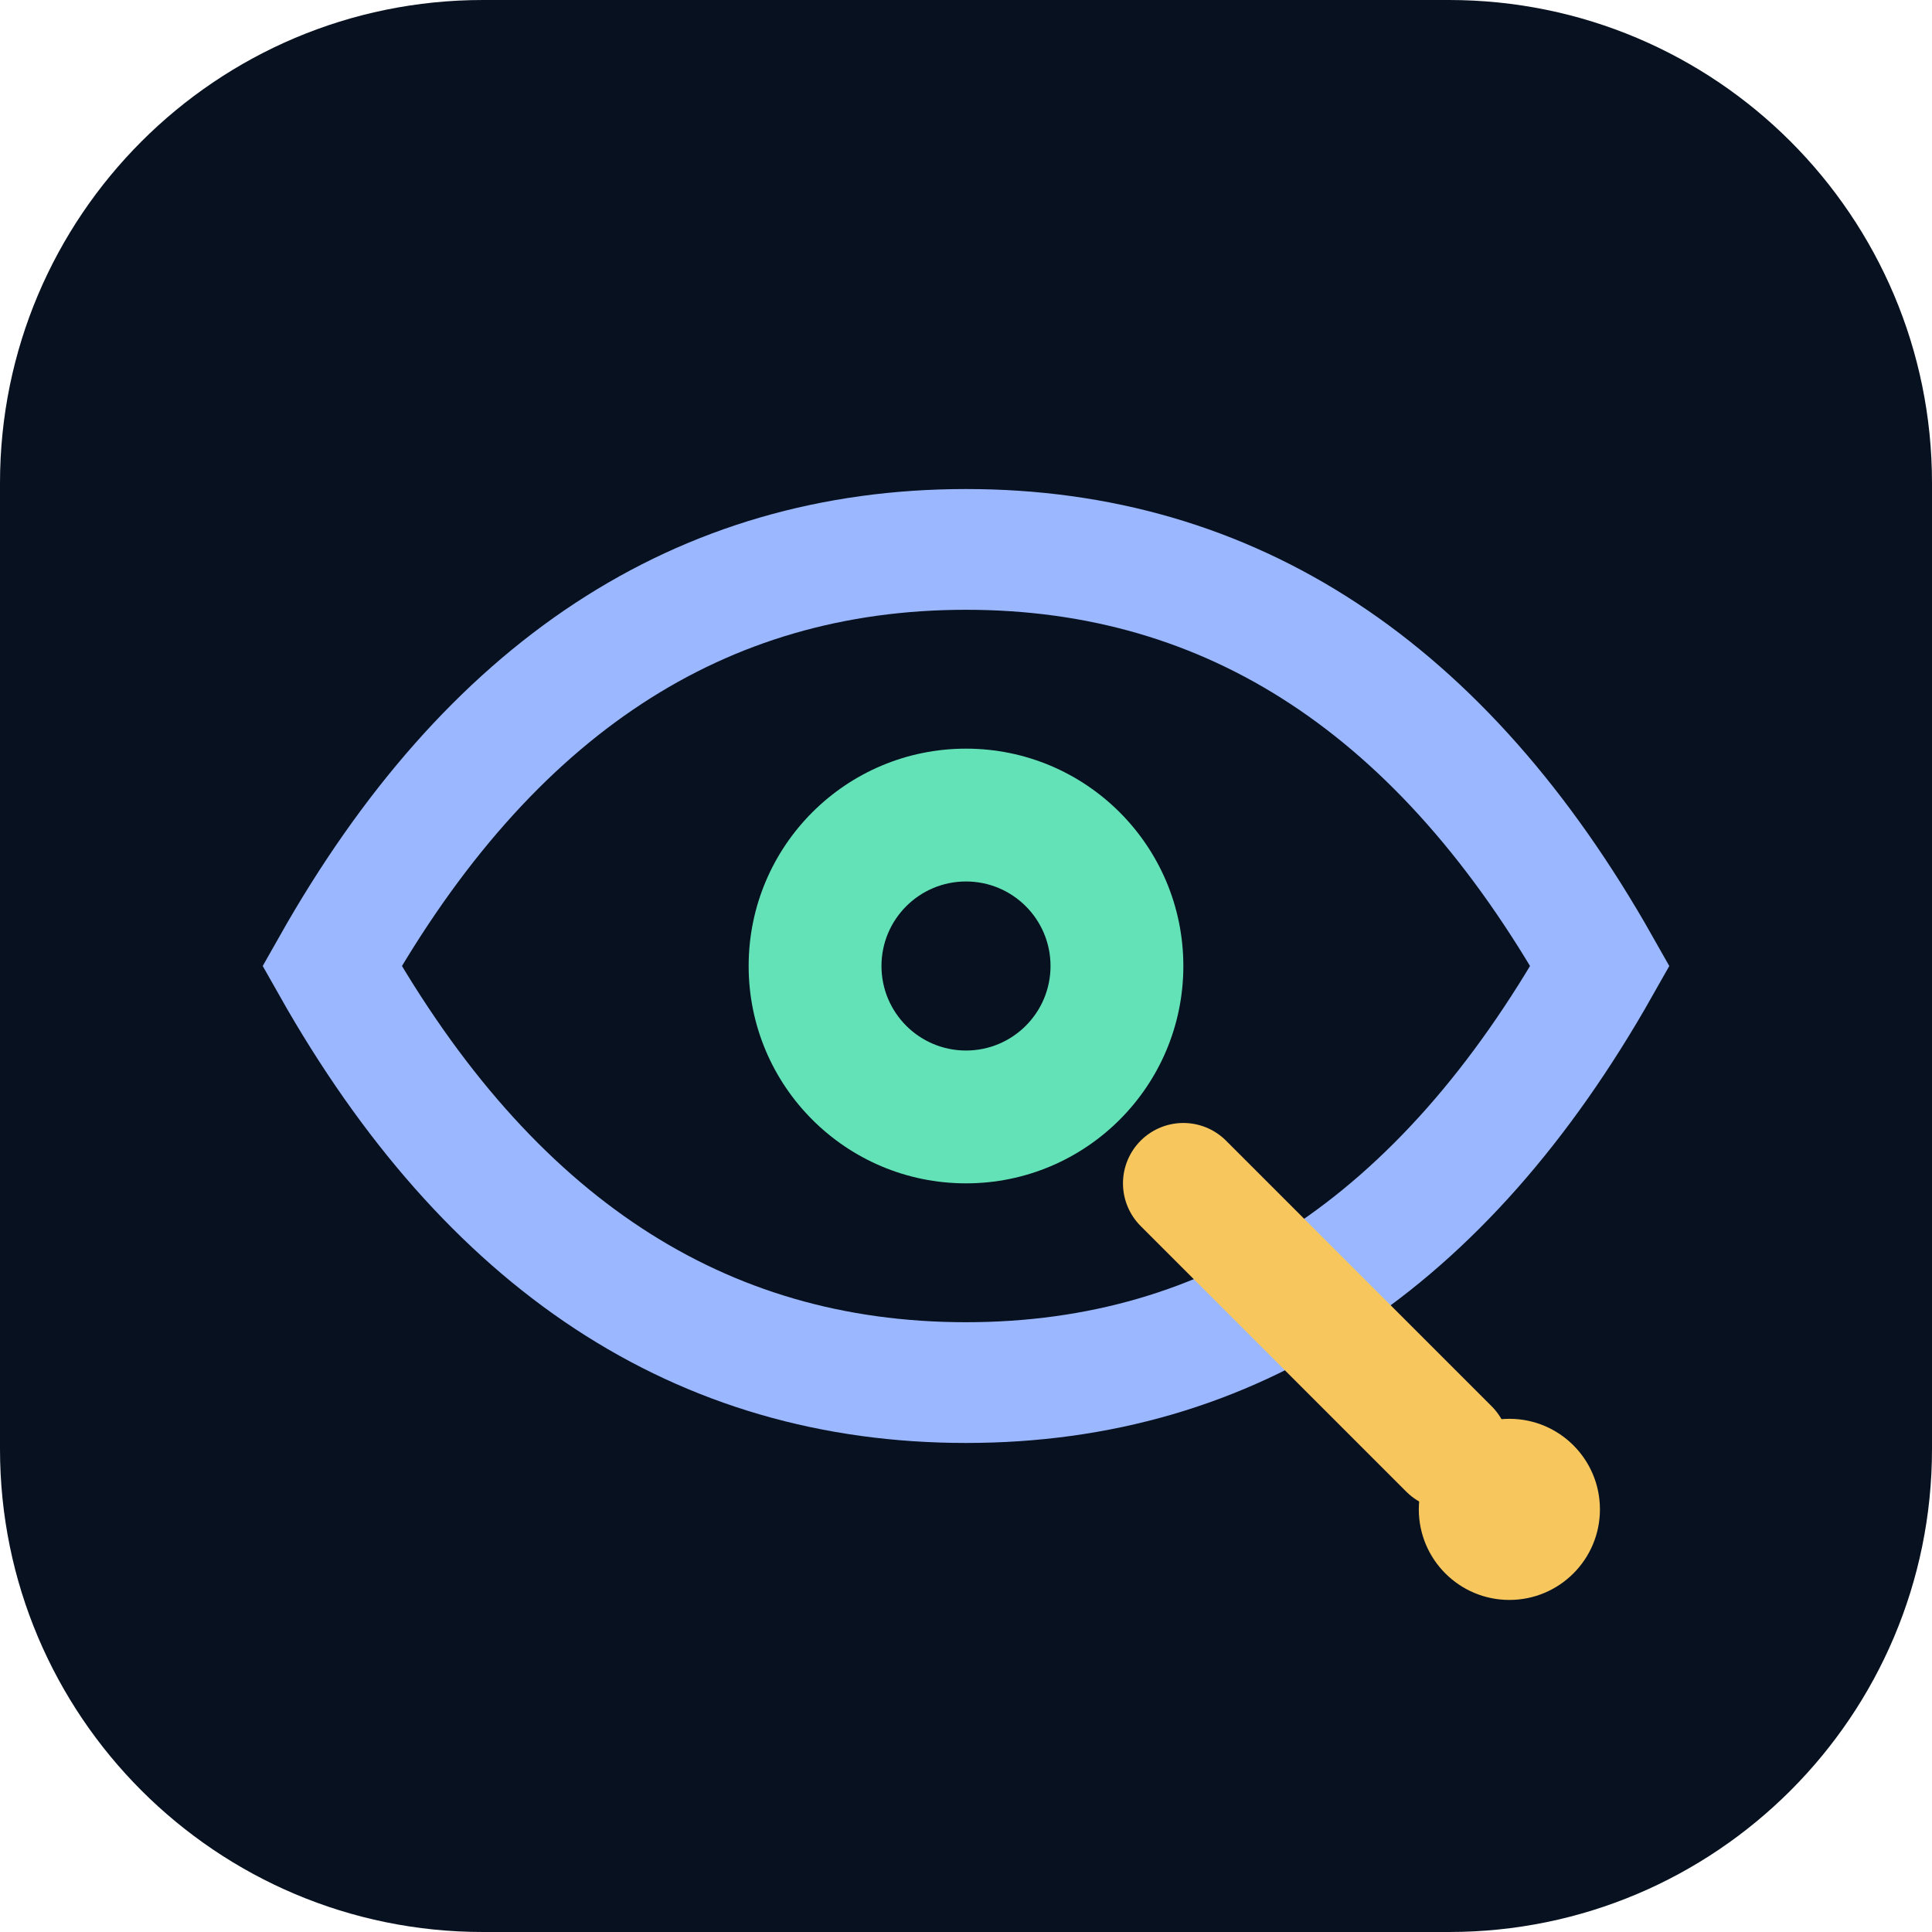
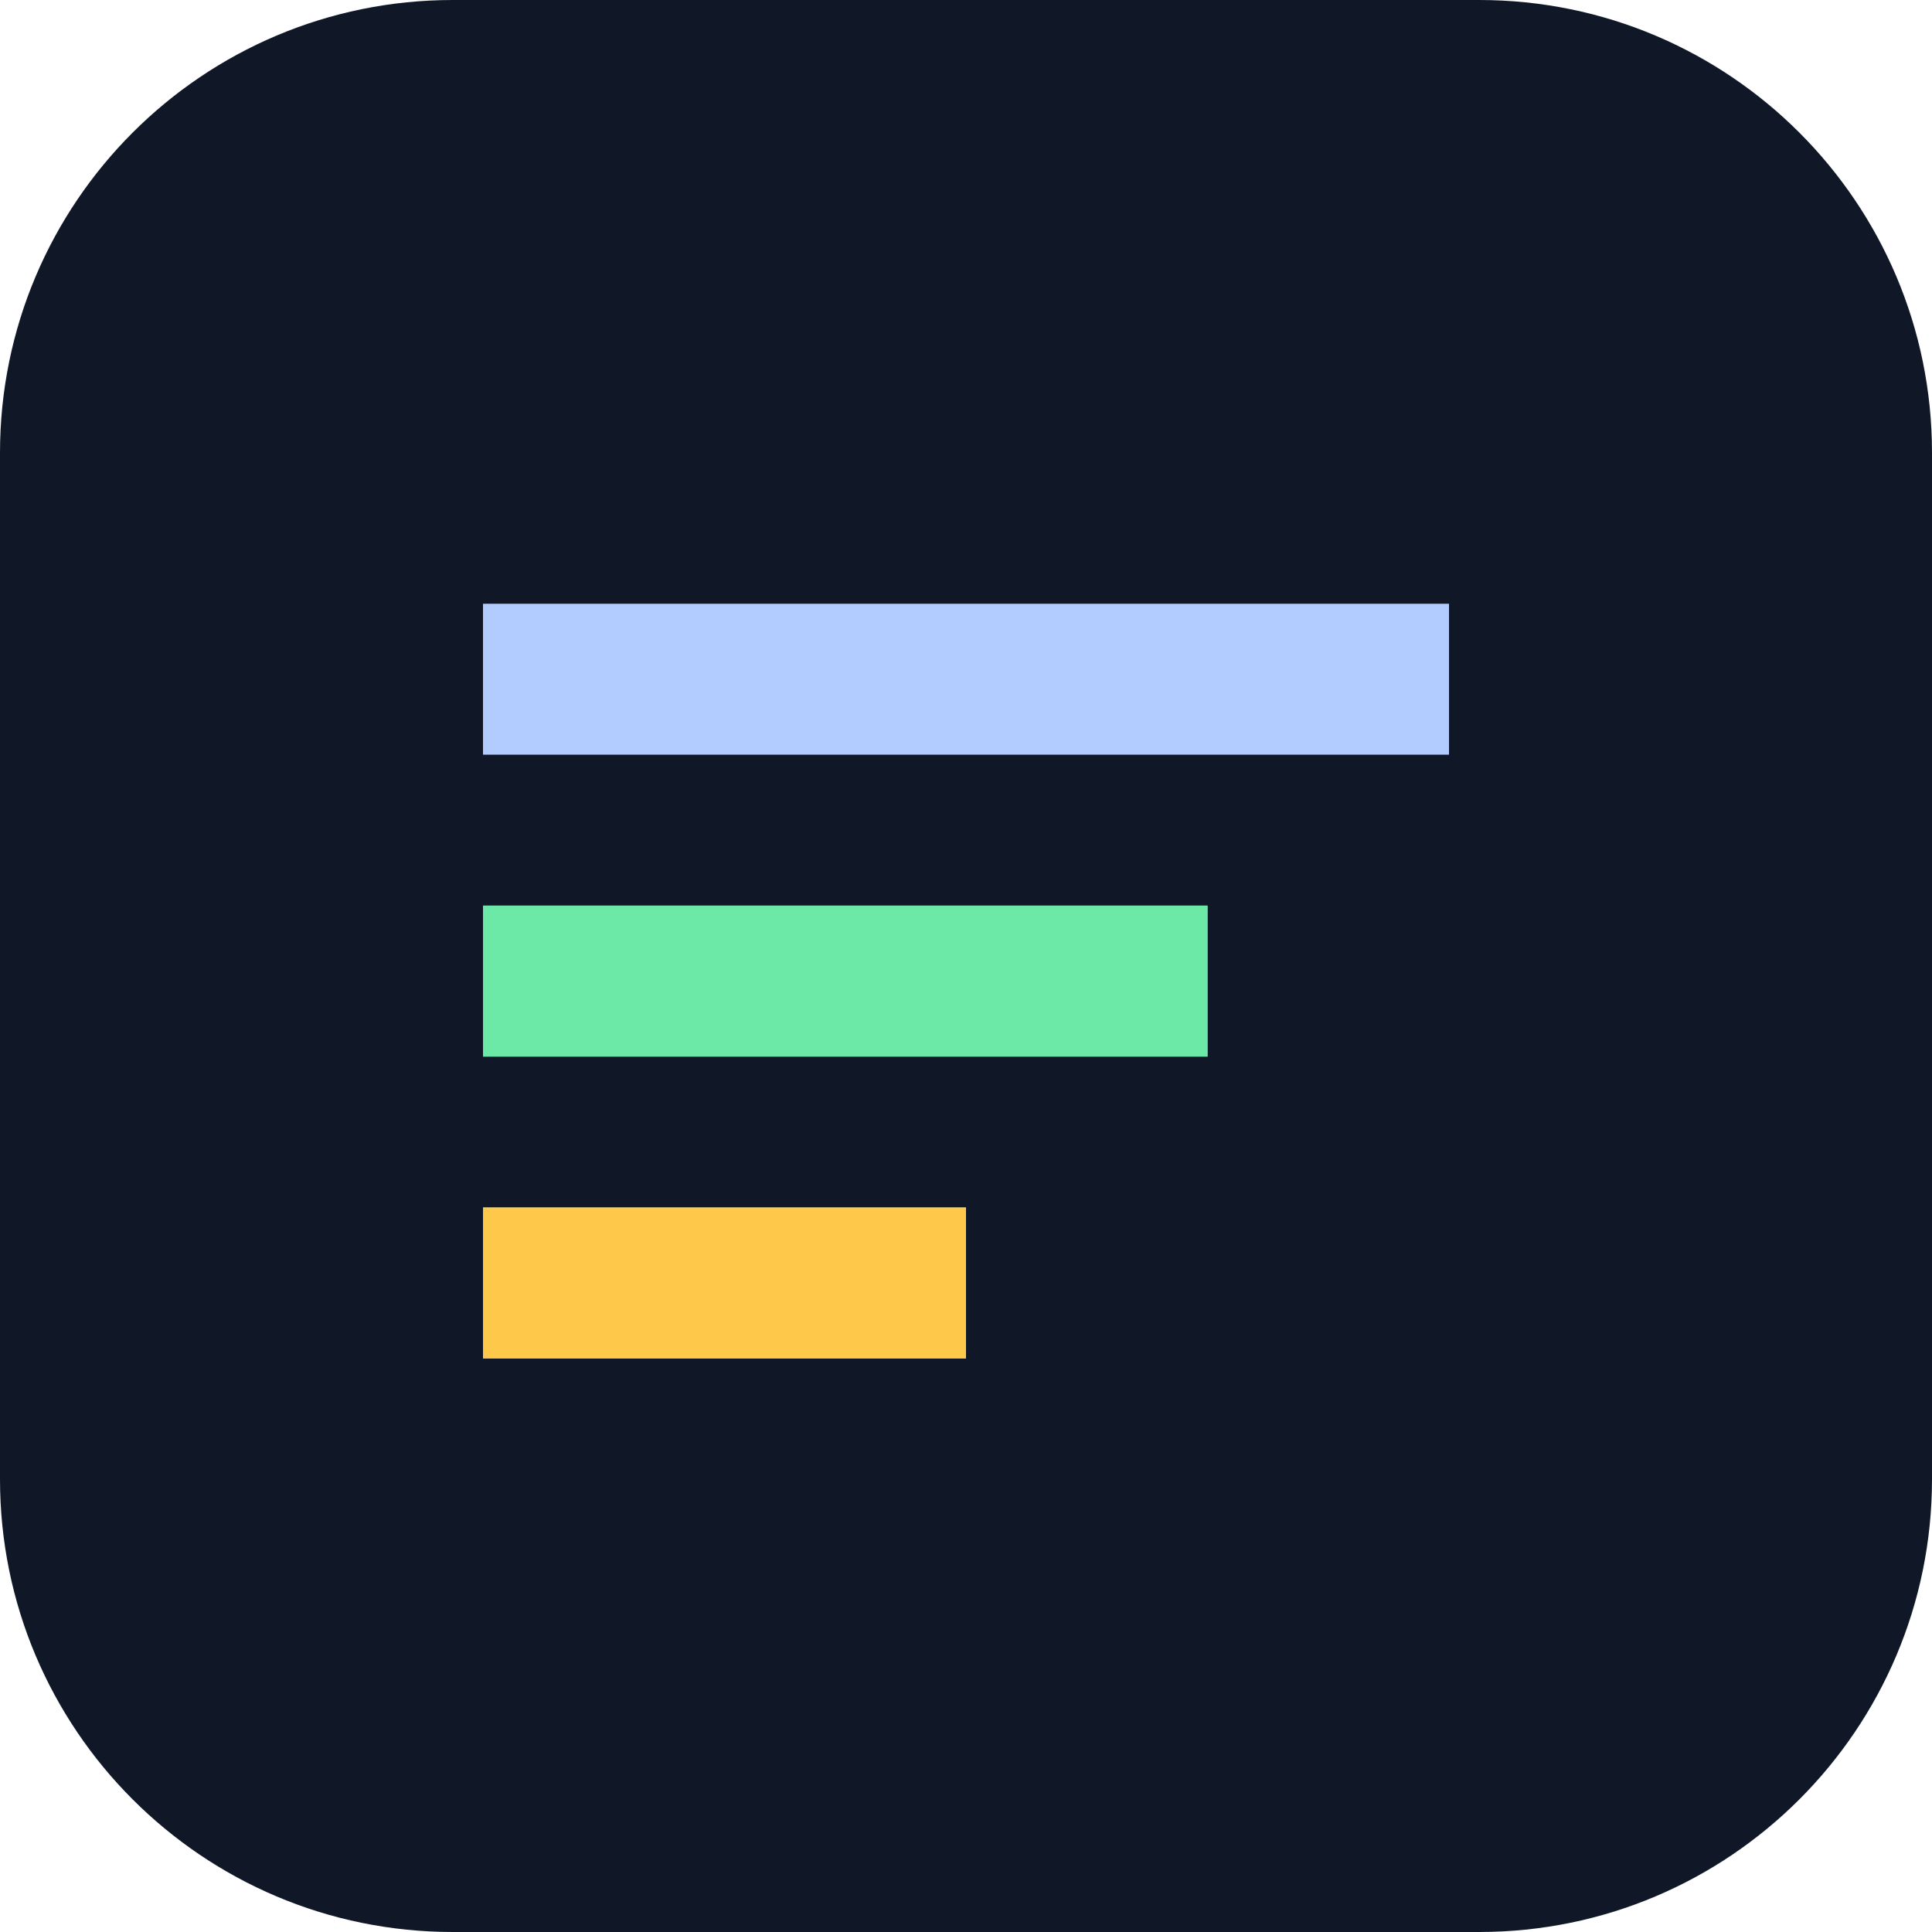
<svg xmlns="http://www.w3.org/2000/svg" viewBox="0 0 64 64">
-   <rect width="64" height="64" rx="16" fill="#07111f" />
-   <path d="M11 32c5.2-9.2 12.2-13.8 21-13.8S47.8 22.8 53 32c-5.2 9.2-12.2 13.8-21 13.8S16.2 41.2 11 32Z" fill="none" stroke="#9bb7ff" stroke-width="4" />
-   <circle cx="32" cy="32" r="7.2" fill="#62e2b6" />
-   <circle cx="32" cy="32" r="2.8" fill="#07111f" />
-   <path d="M39.2 39.2 48 48" stroke="#f7c65d" stroke-width="4" stroke-linecap="round" />
-   <circle cx="50" cy="50" r="3" fill="#f7c65d" />
+   <rect width="64" height="64" rx="15" fill="#101828" />
+   <path d="M16 20h32v5H16zm0 10h24v5H16zm0 10h16v5H16z" fill="#b2ccff" />
+   <path d="M16 30h24v5H16z" fill="#6ce9a6" />
+   <path d="M16 40h16v5H16z" fill="#fec84b" />
</svg>
